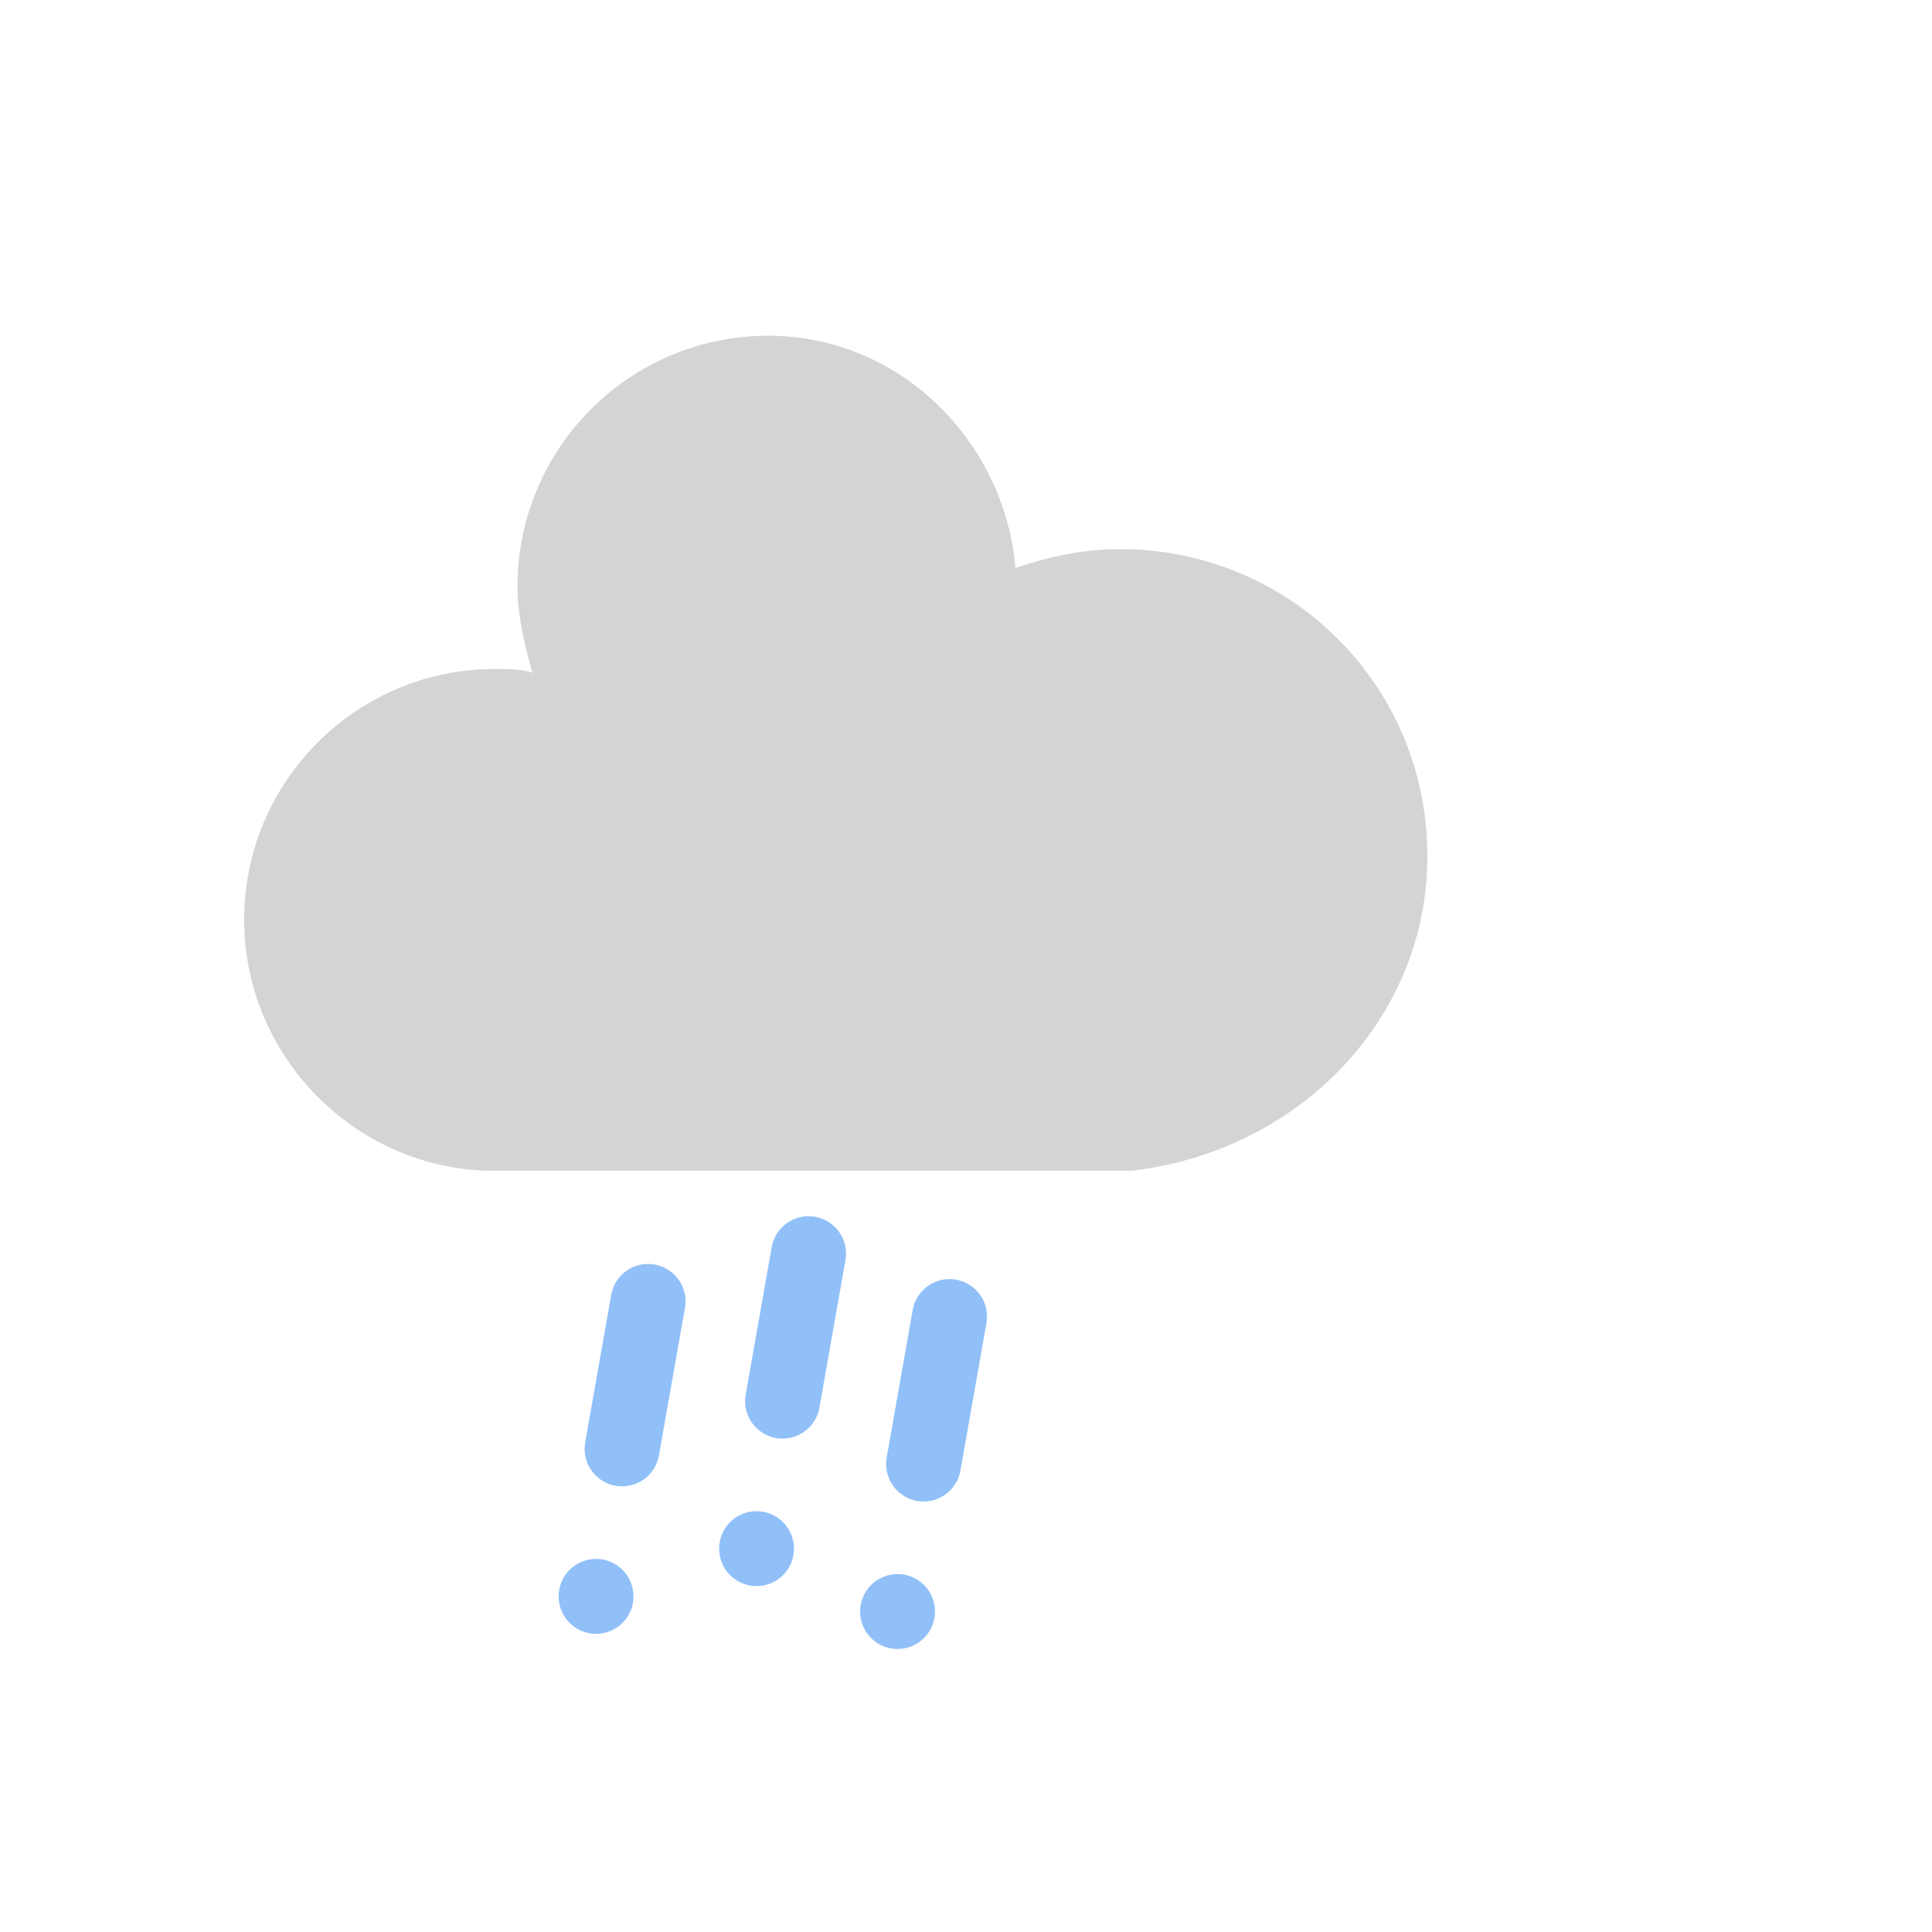
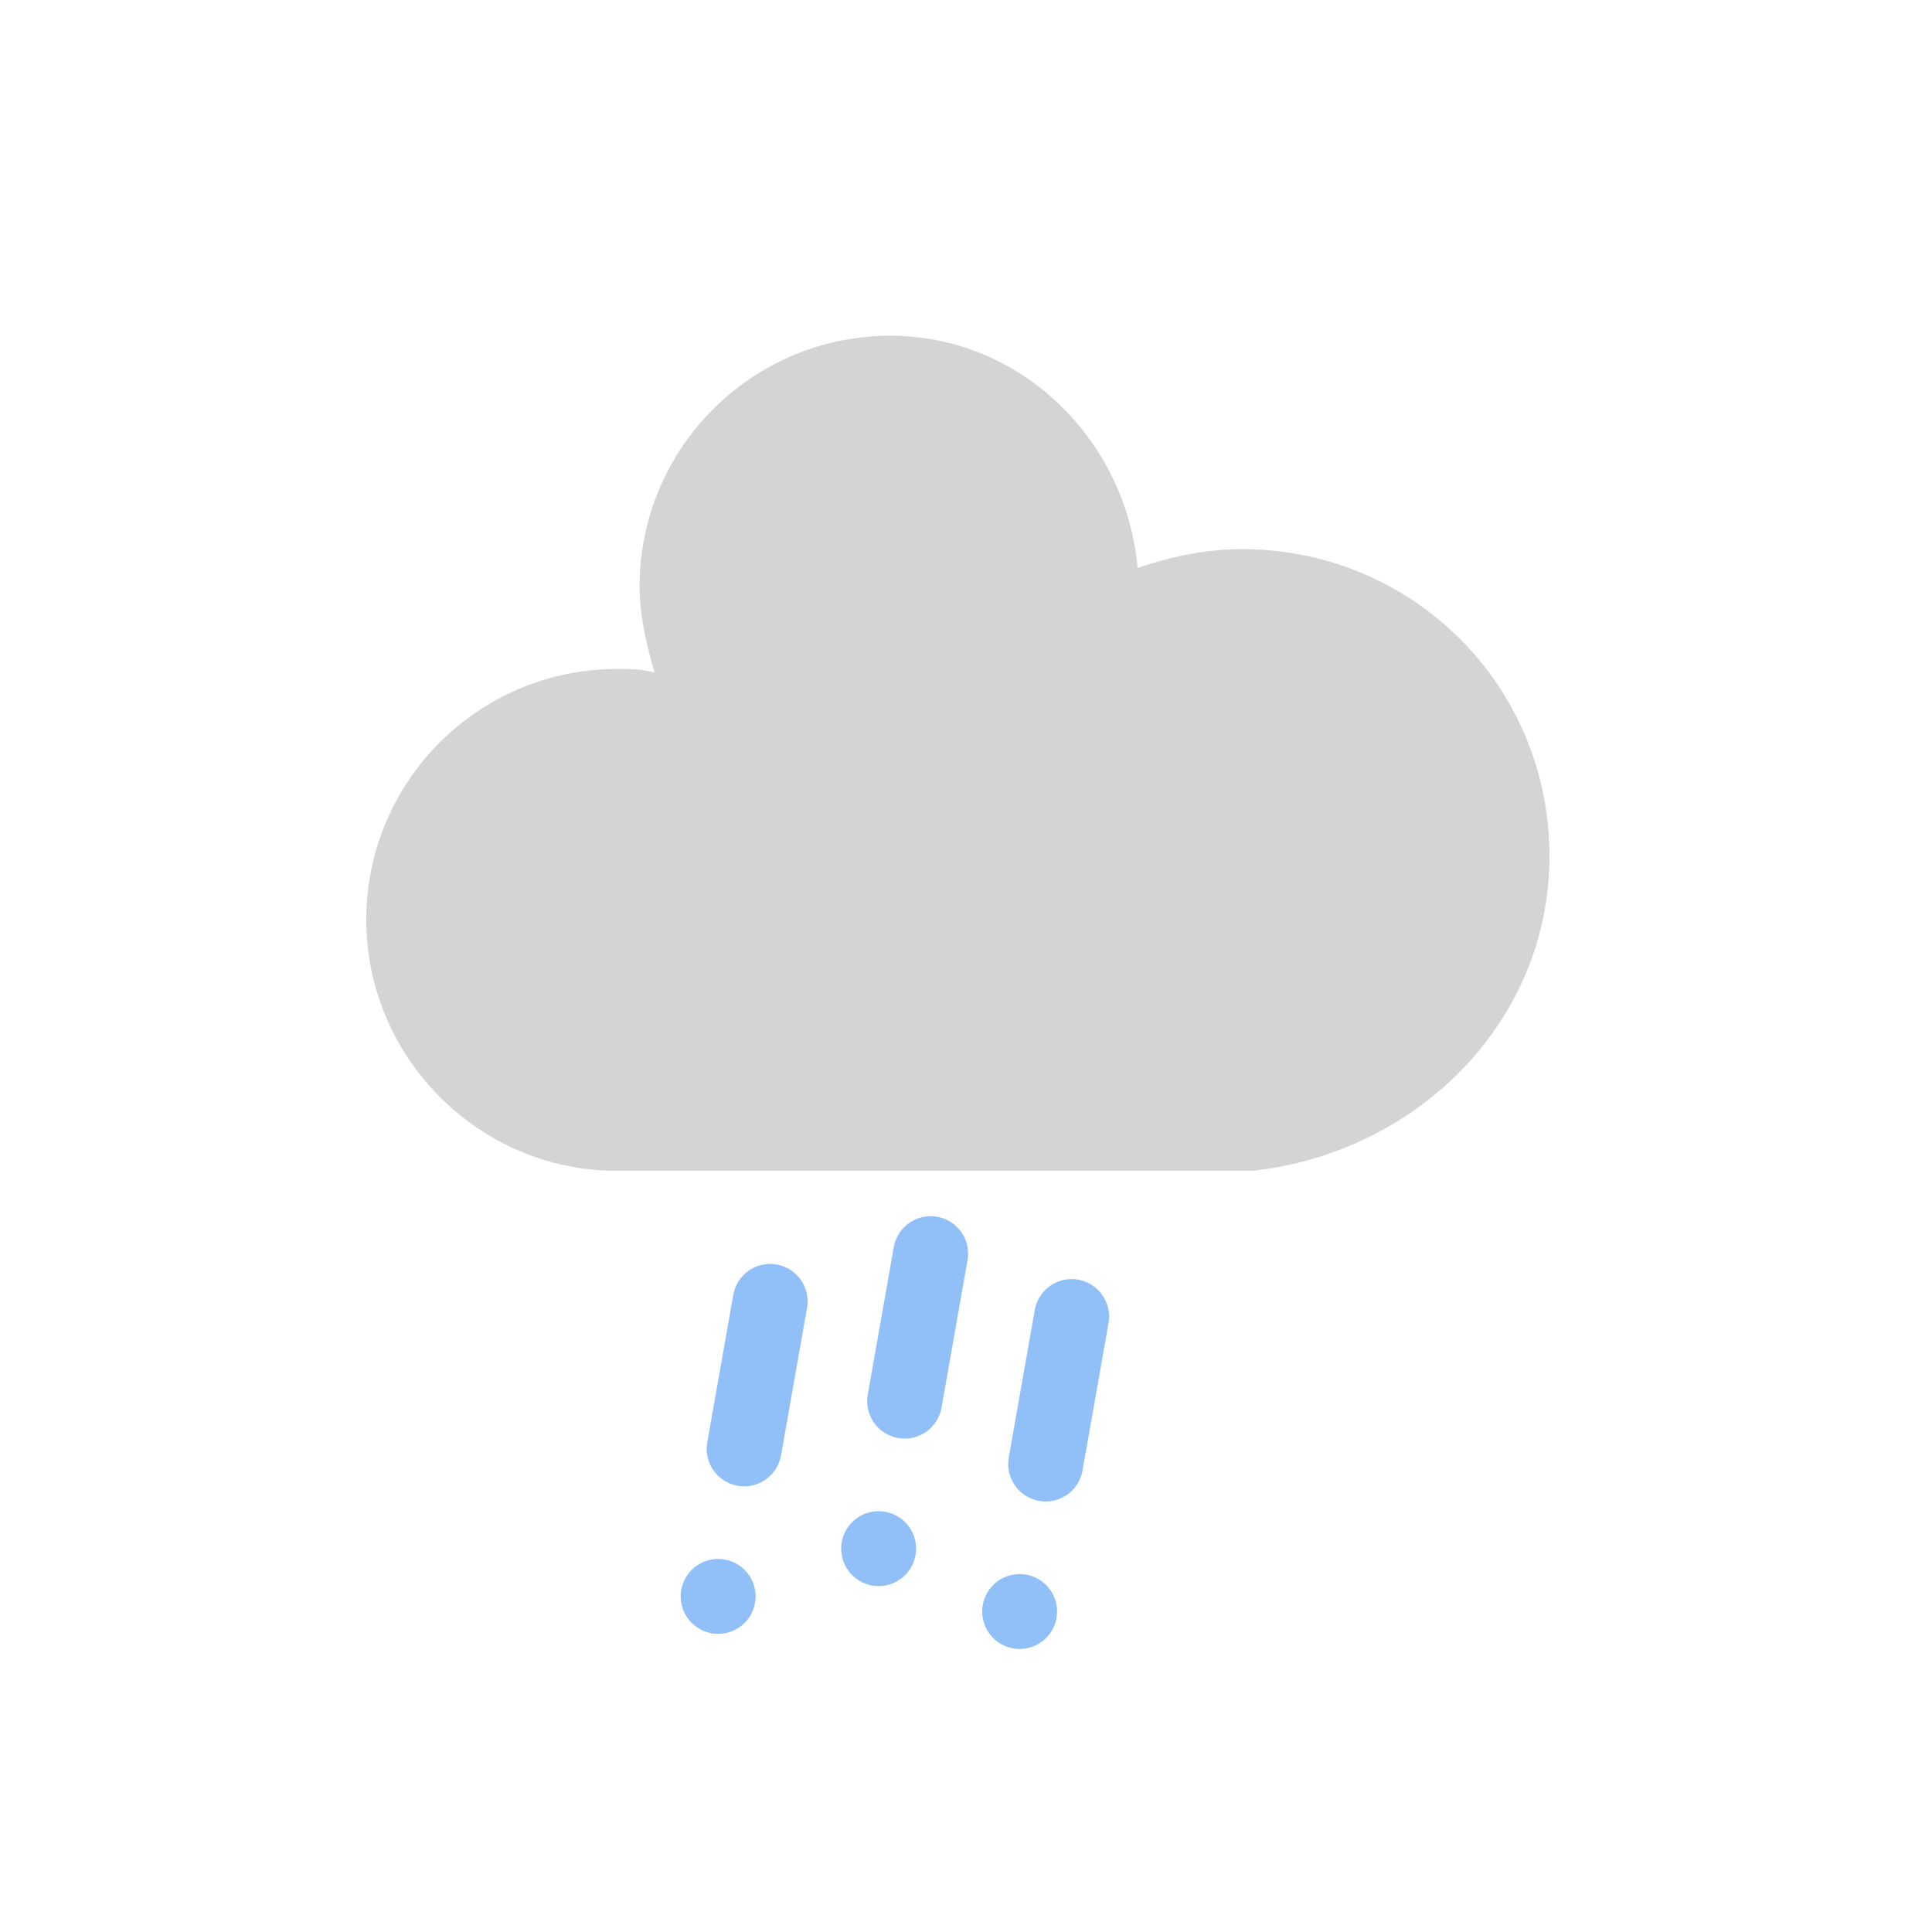
<svg xmlns="http://www.w3.org/2000/svg" version="1.1" width="63.3" height="63.3" viewbox="0 0 17 17" id="svg32">
  <defs id="defs15">
    <filter id="blur" width="2" height="2">
      <feComponentTransfer id="feComponentTransfer4">
        <feFuncA type="linear" slope="0.05" id="feFuncA2" />
      </feComponentTransfer>
      <feMerge id="feMerge10">
        <feMergeNode id="feMergeNode6" />
        <feMergeNode in="SourceGraphic" id="feMergeNode8" />
      </feMerge>
    </filter>
    <style type="text/css" id="style13">
/* RAIN */
@keyframes am-weather-rain {
	0% {
		stroke-dashoffset: 0;
	}
	100% {
		stroke-dashoffset: -100;
	}
}
.am-weather-rain-1 {
	-webkit-animation-name: am-weather-rain;
	-moz-animation-name: am-weather-rain;
	-ms-animation-name: am-weather-rain;
	animation-name: am-weather-rain;
	-webkit-animation-duration: 8s;
	-moz-animation-duration: 8s;
	-ms-animation-duration: 8s;
	animation-duration: 8s;
	-webkit-animation-timing-function: linear;
	-moz-animation-timing-function: linear;
	-ms-animation-timing-function: linear;
	animation-timing-function: linear;
	-webkit-animation-iteration-count: infinite;
	-moz-animation-iteration-count: infinite;
	-ms-animation-iteration-count: infinite;
	animation-iteration-count: infinite;
}
.am-weather-rain-2 {
	-webkit-animation-name: am-weather-rain;
	-moz-animation-name: am-weather-rain;
	-ms-animation-name: am-weather-rain;
	animation-name: am-weather-rain;
	-webkit-animation-delay: 0.25s;
	-moz-animation-delay: 0.25s;
	-ms-animation-delay: 0.25s;
	animation-delay: 0.25s;
	-webkit-animation-duration: 8s;
	-moz-animation-duration: 8s;
	-ms-animation-duration: 8s;
	animation-duration: 8s;
	-webkit-animation-timing-function: linear;
	-moz-animation-timing-function: linear;
	-ms-animation-timing-function: linear;
	animation-timing-function: linear;
	-webkit-animation-iteration-count: infinite;
	-moz-animation-iteration-count: infinite;
	-ms-animation-iteration-count: infinite;
	animation-iteration-count: infinite;
}
@keyframes am-weather-cloud-2 {
	0% {
		-webkit-transform: translate(-2px,0px);
		-moz-transform: translate(-2px,0px);
		-ms-transform: translate(-2px,0px);
		transform: translate(-2px,0px);
	}
	50% {
		-webkit-transform: translate(1px,0px);
		-moz-transform: translate(1px,0px);
		-ms-transform: translate(1px,0px);
		transform: translate(1px,0px);
	}
	100% {
		-webkit-transform: translate(-2px,0px);
		-moz-transform: translate(-2px,0px);
		-ms-transform: translate(-2px,0px);
		transform: translate(-2px,0px);
	}

}
.am-weather-cloud-2 {
	-webkit-animation-name: am-weather-cloud-2;
	-moz-animation-name: am-weather-cloud-2;
	animation-name: am-weather-cloud-2;
	-webkit-animation-duration: 8s;
	-moz-animation-duration: 8s;
	animation-duration: 8s;
	-webkit-animation-timing-function: linear;
	-moz-animation-timing-function: linear;
	animation-timing-function: linear;
	-webkit-animation-iteration-count: infinite;
	-moz-animation-iteration-count: infinite;
	animation-iteration-count: infinite;
}
/* EASING */
.am-weather-easing-ease-in-out {
	-webkit-animation-timing-function: ease-in-out;
	-moz-animation-timing-function: ease-in-out;
	-ms-animation-timing-function: ease-in-out;
	animation-timing-function: ease-in-out;
}</style>
  </defs>
  <g filter="url(#blur)" id="rainy-6">
-     <g transform="matrix(1.226776,0,0,1.226776,12.78443,-1.881147)" id="g21">
+     <g transform="matrix(1.226776,0,0,1.226776,16.78443,-1.881147)" id="g21">
      <g class="am-weather-cloud-2 am-weather-easing-ease-in-out" id="g19">
        <path d="m 47.7,35.4 c 0,-4.6 -3.7,-8.2 -8.2,-8.2 -1,0 -1.9,0.2 -2.8,0.5 -0.3,-3.4 -3.1,-6.2 -6.6,-6.2 -3.7,0 -6.7,3 -6.7,6.7 0,0.8 0.2,1.6 0.4,2.3 -0.3,-0.1 -0.7,-0.1 -1,-0.1 -3.7,0 -6.7,3 -6.7,6.7 0,3.6 2.9,6.6 6.5,6.7 h 17.2 c 4.4,-0.5 7.9,-4 7.9,-8.4 z" fill="#d4d4d4" transform="translate(-20,-11)" id="path17" />
      </g>
    </g>
-     <g transform="matrix(1.208138,0.2130274,-0.2130274,1.208138,26.27896,42.28278)" id="g29">
+     <g transform="matrix(1.208138,0.2130274,-0.2130274,1.208138,30.27896,42.28278)" id="g29">
      <line class="am-weather-rain-1" fill="none" stroke="#91c0f8" stroke-dasharray="4, 4" stroke-linecap="round" stroke-width="2" transform="translate(-4,1)" x1="0" x2="0" y1="0" y2="8" id="line23" />
      <line class="am-weather-rain-2" fill="none" stroke="#91c0f8" stroke-dasharray="4, 4" stroke-linecap="round" stroke-width="2" transform="translate(0,-1)" x1="0" x2="0" y1="0" y2="8" id="line25" />
      <line class="am-weather-rain-1" fill="none" stroke="#91c0f8" stroke-dasharray="4, 4" stroke-linecap="round" stroke-width="2" transform="translate(4)" x1="0" x2="0" y1="0" y2="8" id="line27" />
    </g>
  </g>
</svg>
